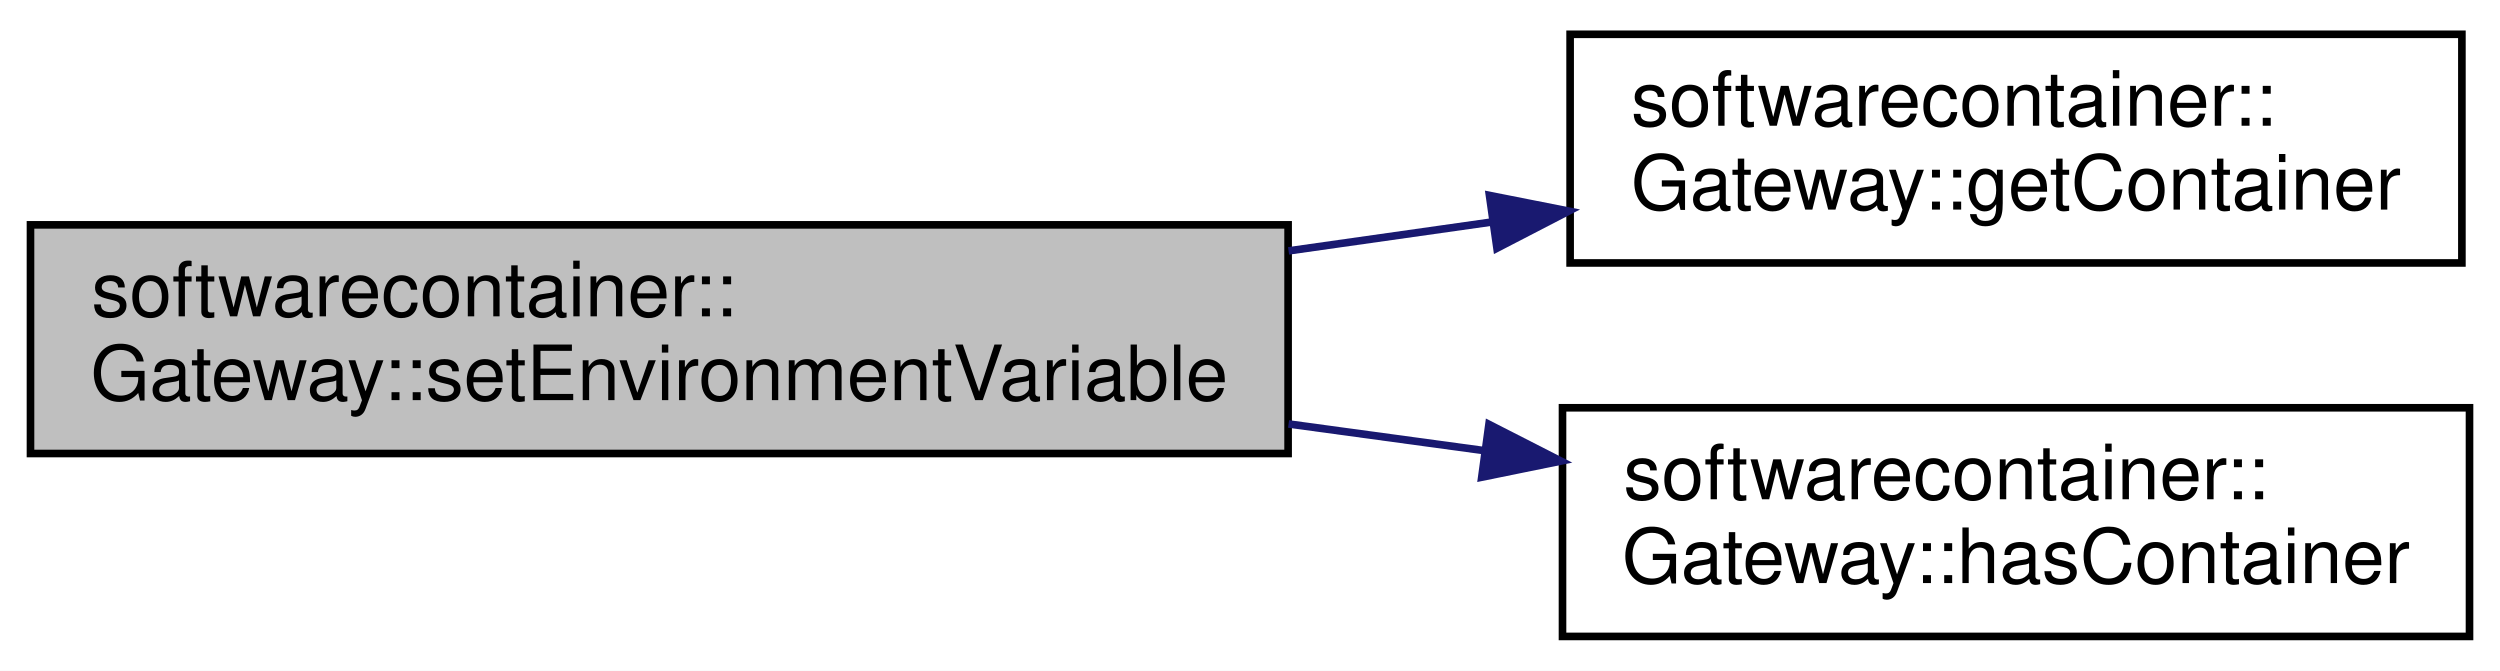
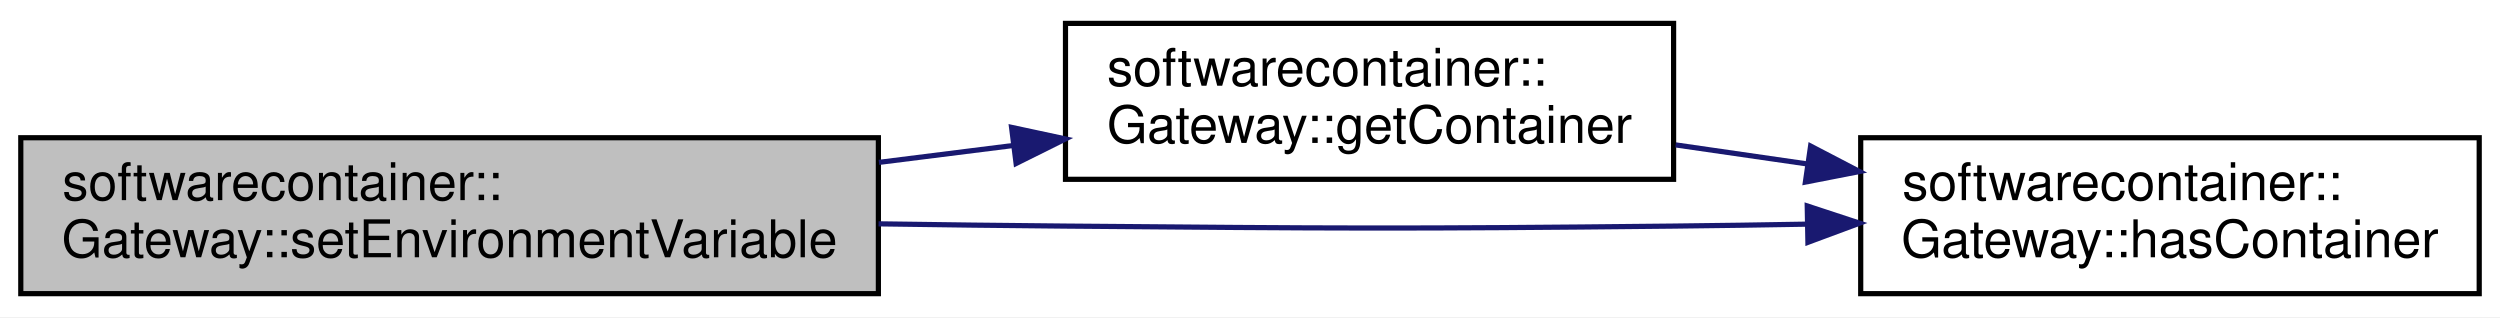
- <svg xmlns="http://www.w3.org/2000/svg" xmlns:xlink="http://www.w3.org/1999/xlink" width="328pt" height="88pt" viewBox="0.00 0.00 328.00 88.00">
-   <g id="graph0" class="graph" transform="scale(1 1) rotate(0) translate(4 84)">
-     <polygon fill="white" stroke="none" points="-4,4 -4,-84 324,-84 324,4 -4,4" />
+ <svg xmlns="http://www.w3.org/2000/svg" xmlns:xlink="http://www.w3.org/1999/xlink" width="481pt" height="61pt" viewBox="0.00 0.00 481.00 61.00">
+   <g id="graph0" class="graph" transform="scale(1 1) rotate(0) translate(4 57)">
+     <polygon fill="white" stroke="none" points="-4,4 -4,-57 477,-57 477,4 -4,4" />
    <g id="node1" class="node">
-       <polygon fill="#bfbfbf" stroke="black" points="0,-24.5 0,-54.5 165,-54.5 165,-24.5 0,-24.5" />
-       <text text-anchor="start" x="8" y="-42.5" font-family="Helvetica,sans-Serif" font-size="10.00">softwarecontainer::</text>
-       <text text-anchor="middle" x="82.5" y="-31.5" font-family="Helvetica,sans-Serif" font-size="10.00">Gateway::setEnvironmentVariable</text>
+       <polygon fill="#bfbfbf" stroke="black" points="0,-0.5 0,-30.5 165,-30.5 165,-0.5 0,-0.5" />
+       <text text-anchor="start" x="8" y="-18.5" font-family="Helvetica,sans-Serif" font-size="10.00">softwarecontainer::</text>
+       <text text-anchor="middle" x="82.5" y="-7.5" font-family="Helvetica,sans-Serif" font-size="10.00">Gateway::setEnvironmentVariable</text>
    </g>
    <g id="node2" class="node">
      <g id="a_node2">
        <a xlink:href="classsoftwarecontainer_1_1_gateway.html#a6f0a60c9f29ea869916f7524085b3e5f" target="_top" xlink:title="Get a handle to the associated container. ">
-           <polygon fill="white" stroke="black" points="202,-49.5 202,-79.5 319,-79.5 319,-49.5 202,-49.5" />
-           <text text-anchor="start" x="210" y="-67.5" font-family="Helvetica,sans-Serif" font-size="10.00">softwarecontainer::</text>
-           <text text-anchor="middle" x="260.5" y="-56.5" font-family="Helvetica,sans-Serif" font-size="10.00">Gateway::getContainer</text>
+           <polygon fill="white" stroke="black" points="201,-22.5 201,-52.5 318,-52.5 318,-22.5 201,-22.5" />
+           <text text-anchor="start" x="209" y="-40.5" font-family="Helvetica,sans-Serif" font-size="10.00">softwarecontainer::</text>
+           <text text-anchor="middle" x="259.5" y="-29.5" font-family="Helvetica,sans-Serif" font-size="10.00">Gateway::getContainer</text>
        </a>
      </g>
    </g>
    <g id="edge1" class="edge">
-       <path fill="none" stroke="midnightblue" d="M165.06,-51.085C173.979,-52.352 182.986,-53.632 191.713,-54.871" />
-       <polygon fill="midnightblue" stroke="midnightblue" points="191.414,-58.364 201.807,-56.305 192.399,-51.433 191.414,-58.364" />
+       <path fill="none" stroke="midnightblue" d="M165.108,-25.759C173.724,-26.842 182.416,-27.935 190.848,-28.995" />
+       <polygon fill="midnightblue" stroke="midnightblue" points="190.624,-32.495 200.983,-30.269 191.497,-25.549 190.624,-32.495" />
    </g>
    <g id="node3" class="node">
      <g id="a_node3">
        <a xlink:href="classsoftwarecontainer_1_1_gateway.html#a5e1b860ea7c1ed7b69d2e5dd7021a527" target="_top" xlink:title="Check if the gateway has an associated container. ">
-           <polygon fill="white" stroke="black" points="201,-0.5 201,-30.5 320,-30.5 320,-0.5 201,-0.5" />
-           <text text-anchor="start" x="209" y="-18.5" font-family="Helvetica,sans-Serif" font-size="10.00">softwarecontainer::</text>
-           <text text-anchor="middle" x="260.5" y="-7.5" font-family="Helvetica,sans-Serif" font-size="10.00">Gateway::hasContainer</text>
+           <polygon fill="white" stroke="black" points="354,-0.5 354,-30.5 473,-30.5 473,-0.5 354,-0.5" />
+           <text text-anchor="start" x="362" y="-18.5" font-family="Helvetica,sans-Serif" font-size="10.00">softwarecontainer::</text>
+           <text text-anchor="middle" x="413.5" y="-7.5" font-family="Helvetica,sans-Serif" font-size="10.00">Gateway::hasContainer</text>
        </a>
      </g>
    </g>
+     <g id="edge3" class="edge">
+       <path fill="none" stroke="midnightblue" d="M165.038,-13.933C177.096,-13.753 189.371,-13.599 201,-13.5 252.998,-13.057 266.003,-12.95 318,-13.5 326.315,-13.588 335.04,-13.72 343.688,-13.874" />
+       <polygon fill="midnightblue" stroke="midnightblue" points="343.711,-17.375 353.775,-14.064 343.843,-10.376 343.711,-17.375" />
+     </g>
    <g id="edge2" class="edge">
-       <path fill="none" stroke="midnightblue" d="M165.06,-28.378C173.626,-27.21 182.274,-26.031 190.677,-24.885" />
-       <polygon fill="midnightblue" stroke="midnightblue" points="191.347,-28.326 200.783,-23.507 190.402,-21.39 191.347,-28.326" />
+       <path fill="none" stroke="midnightblue" d="M318.398,-29.12C326.72,-27.916 335.349,-26.667 343.854,-25.436" />
+       <polygon fill="midnightblue" stroke="midnightblue" points="344.359,-28.899 353.755,-24.003 343.357,-21.971 344.359,-28.899" />
    </g>
  </g>
</svg>
